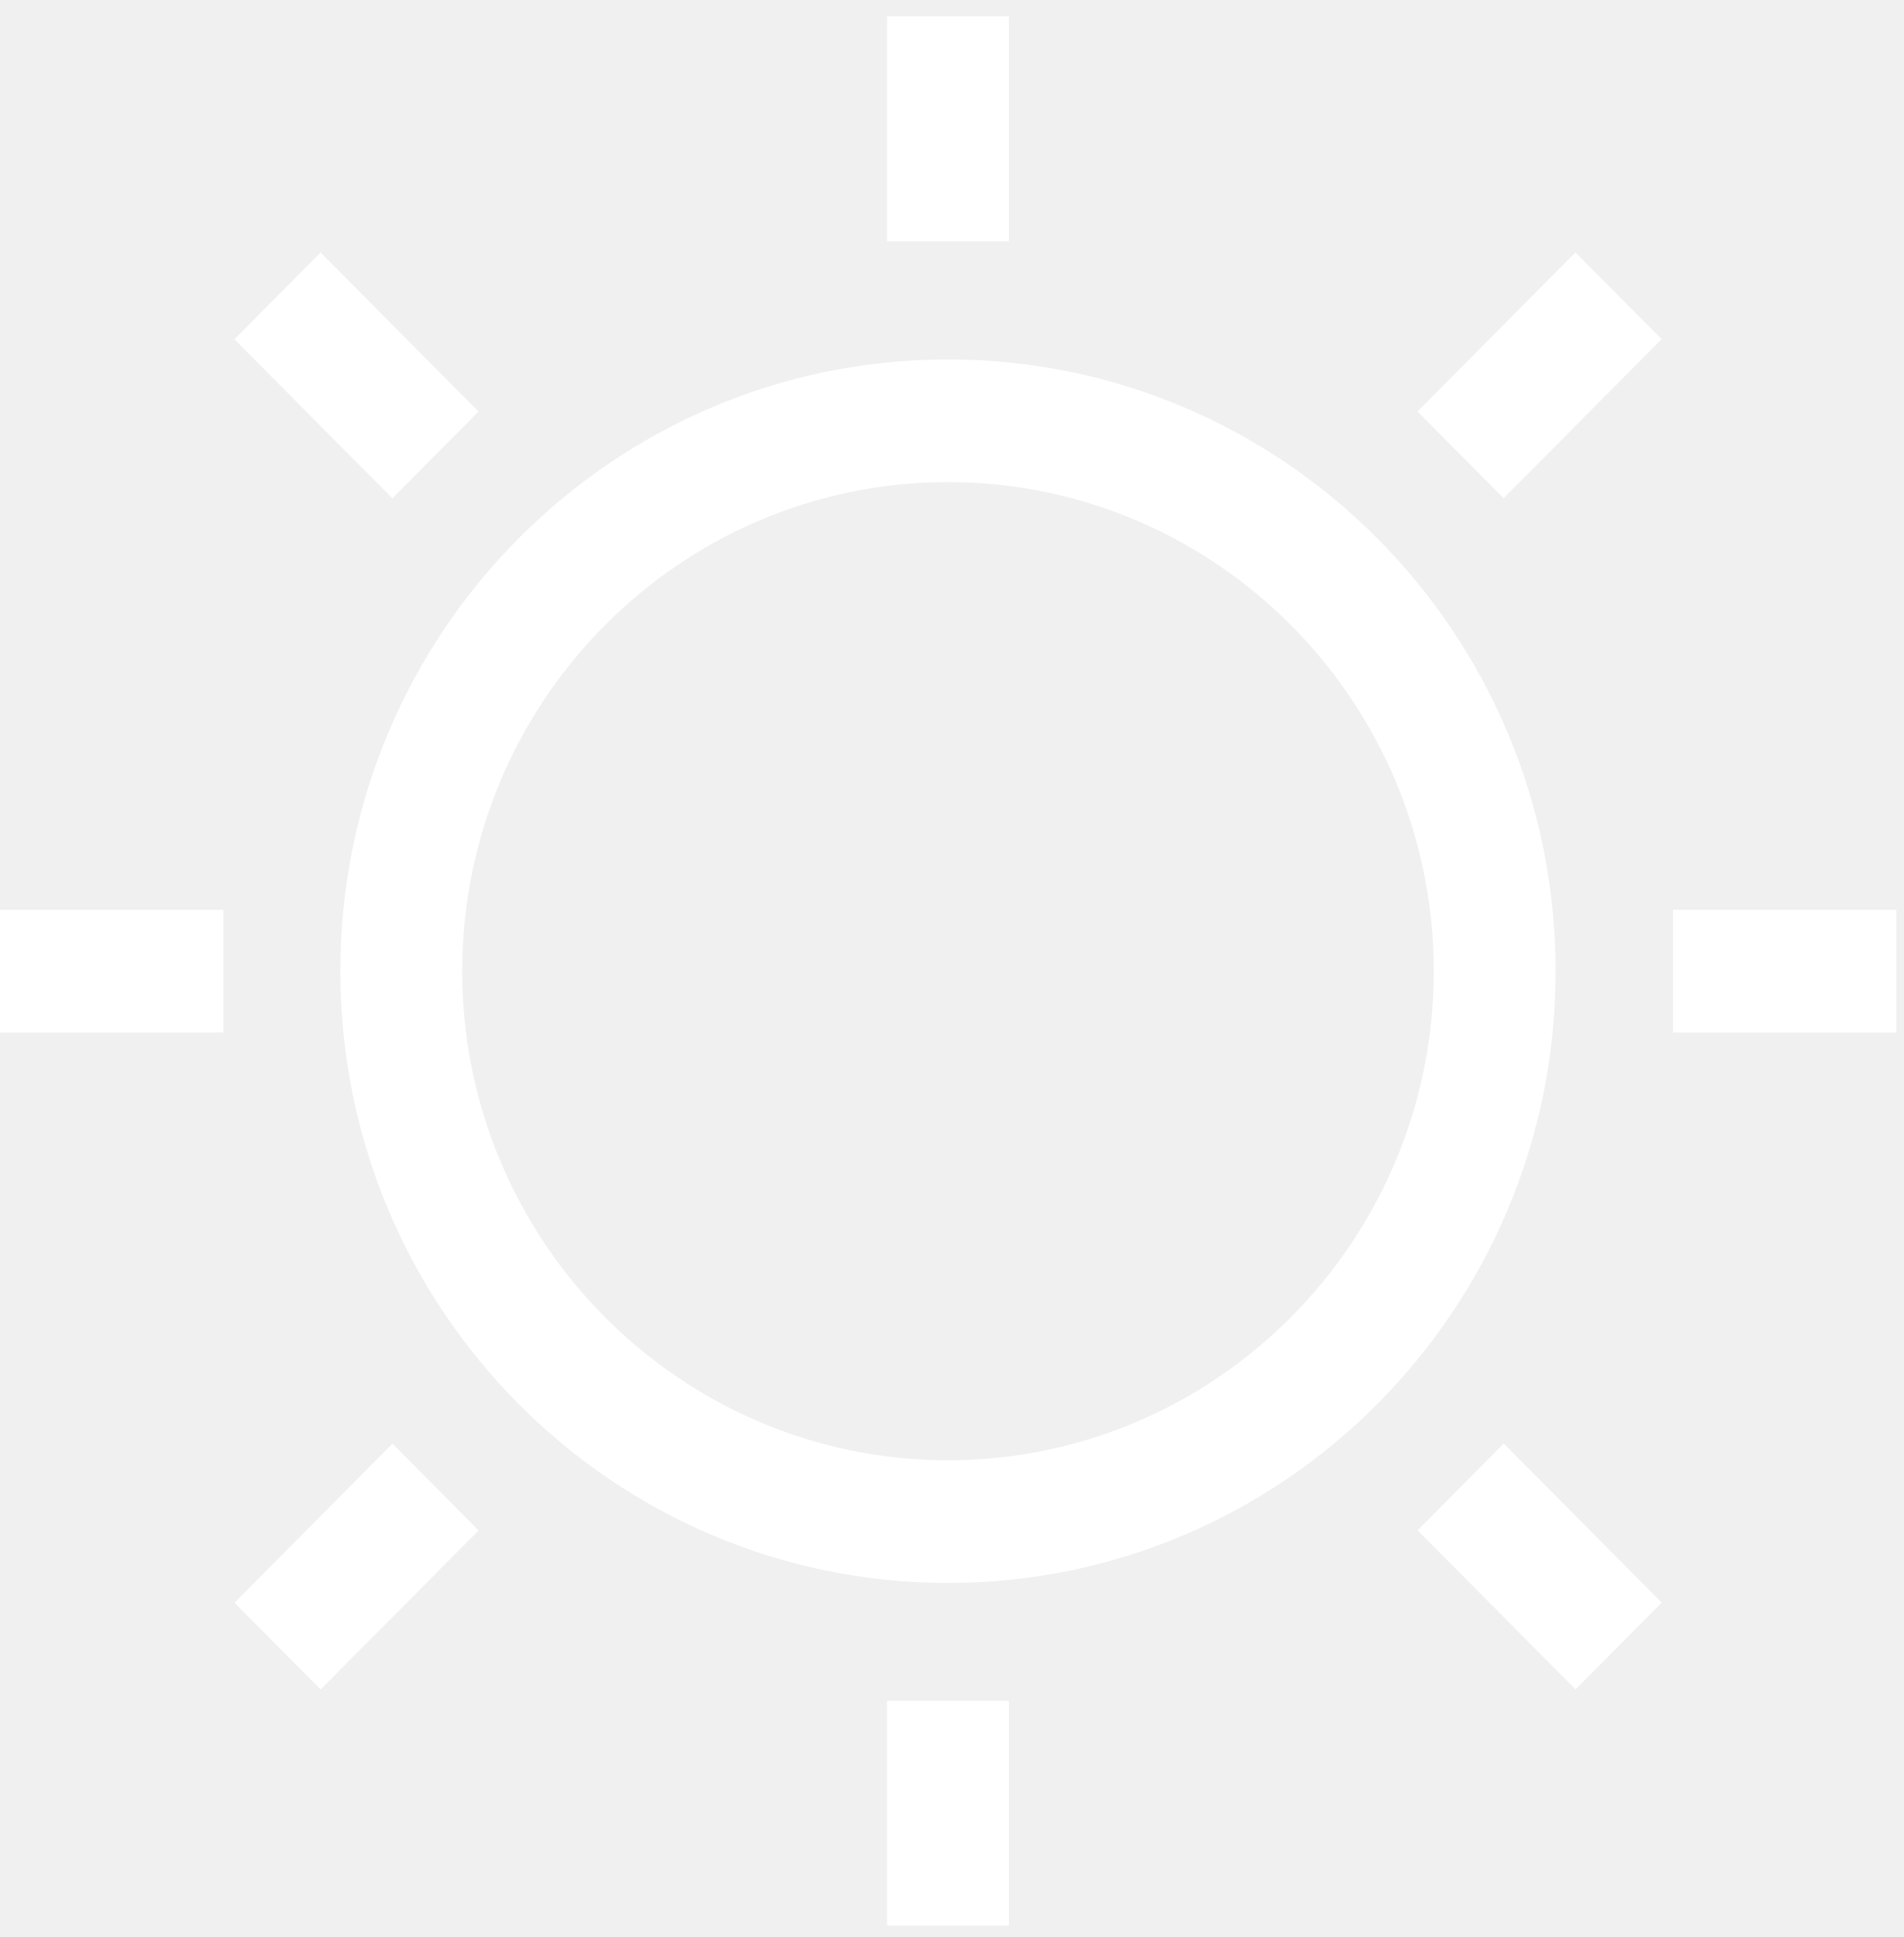
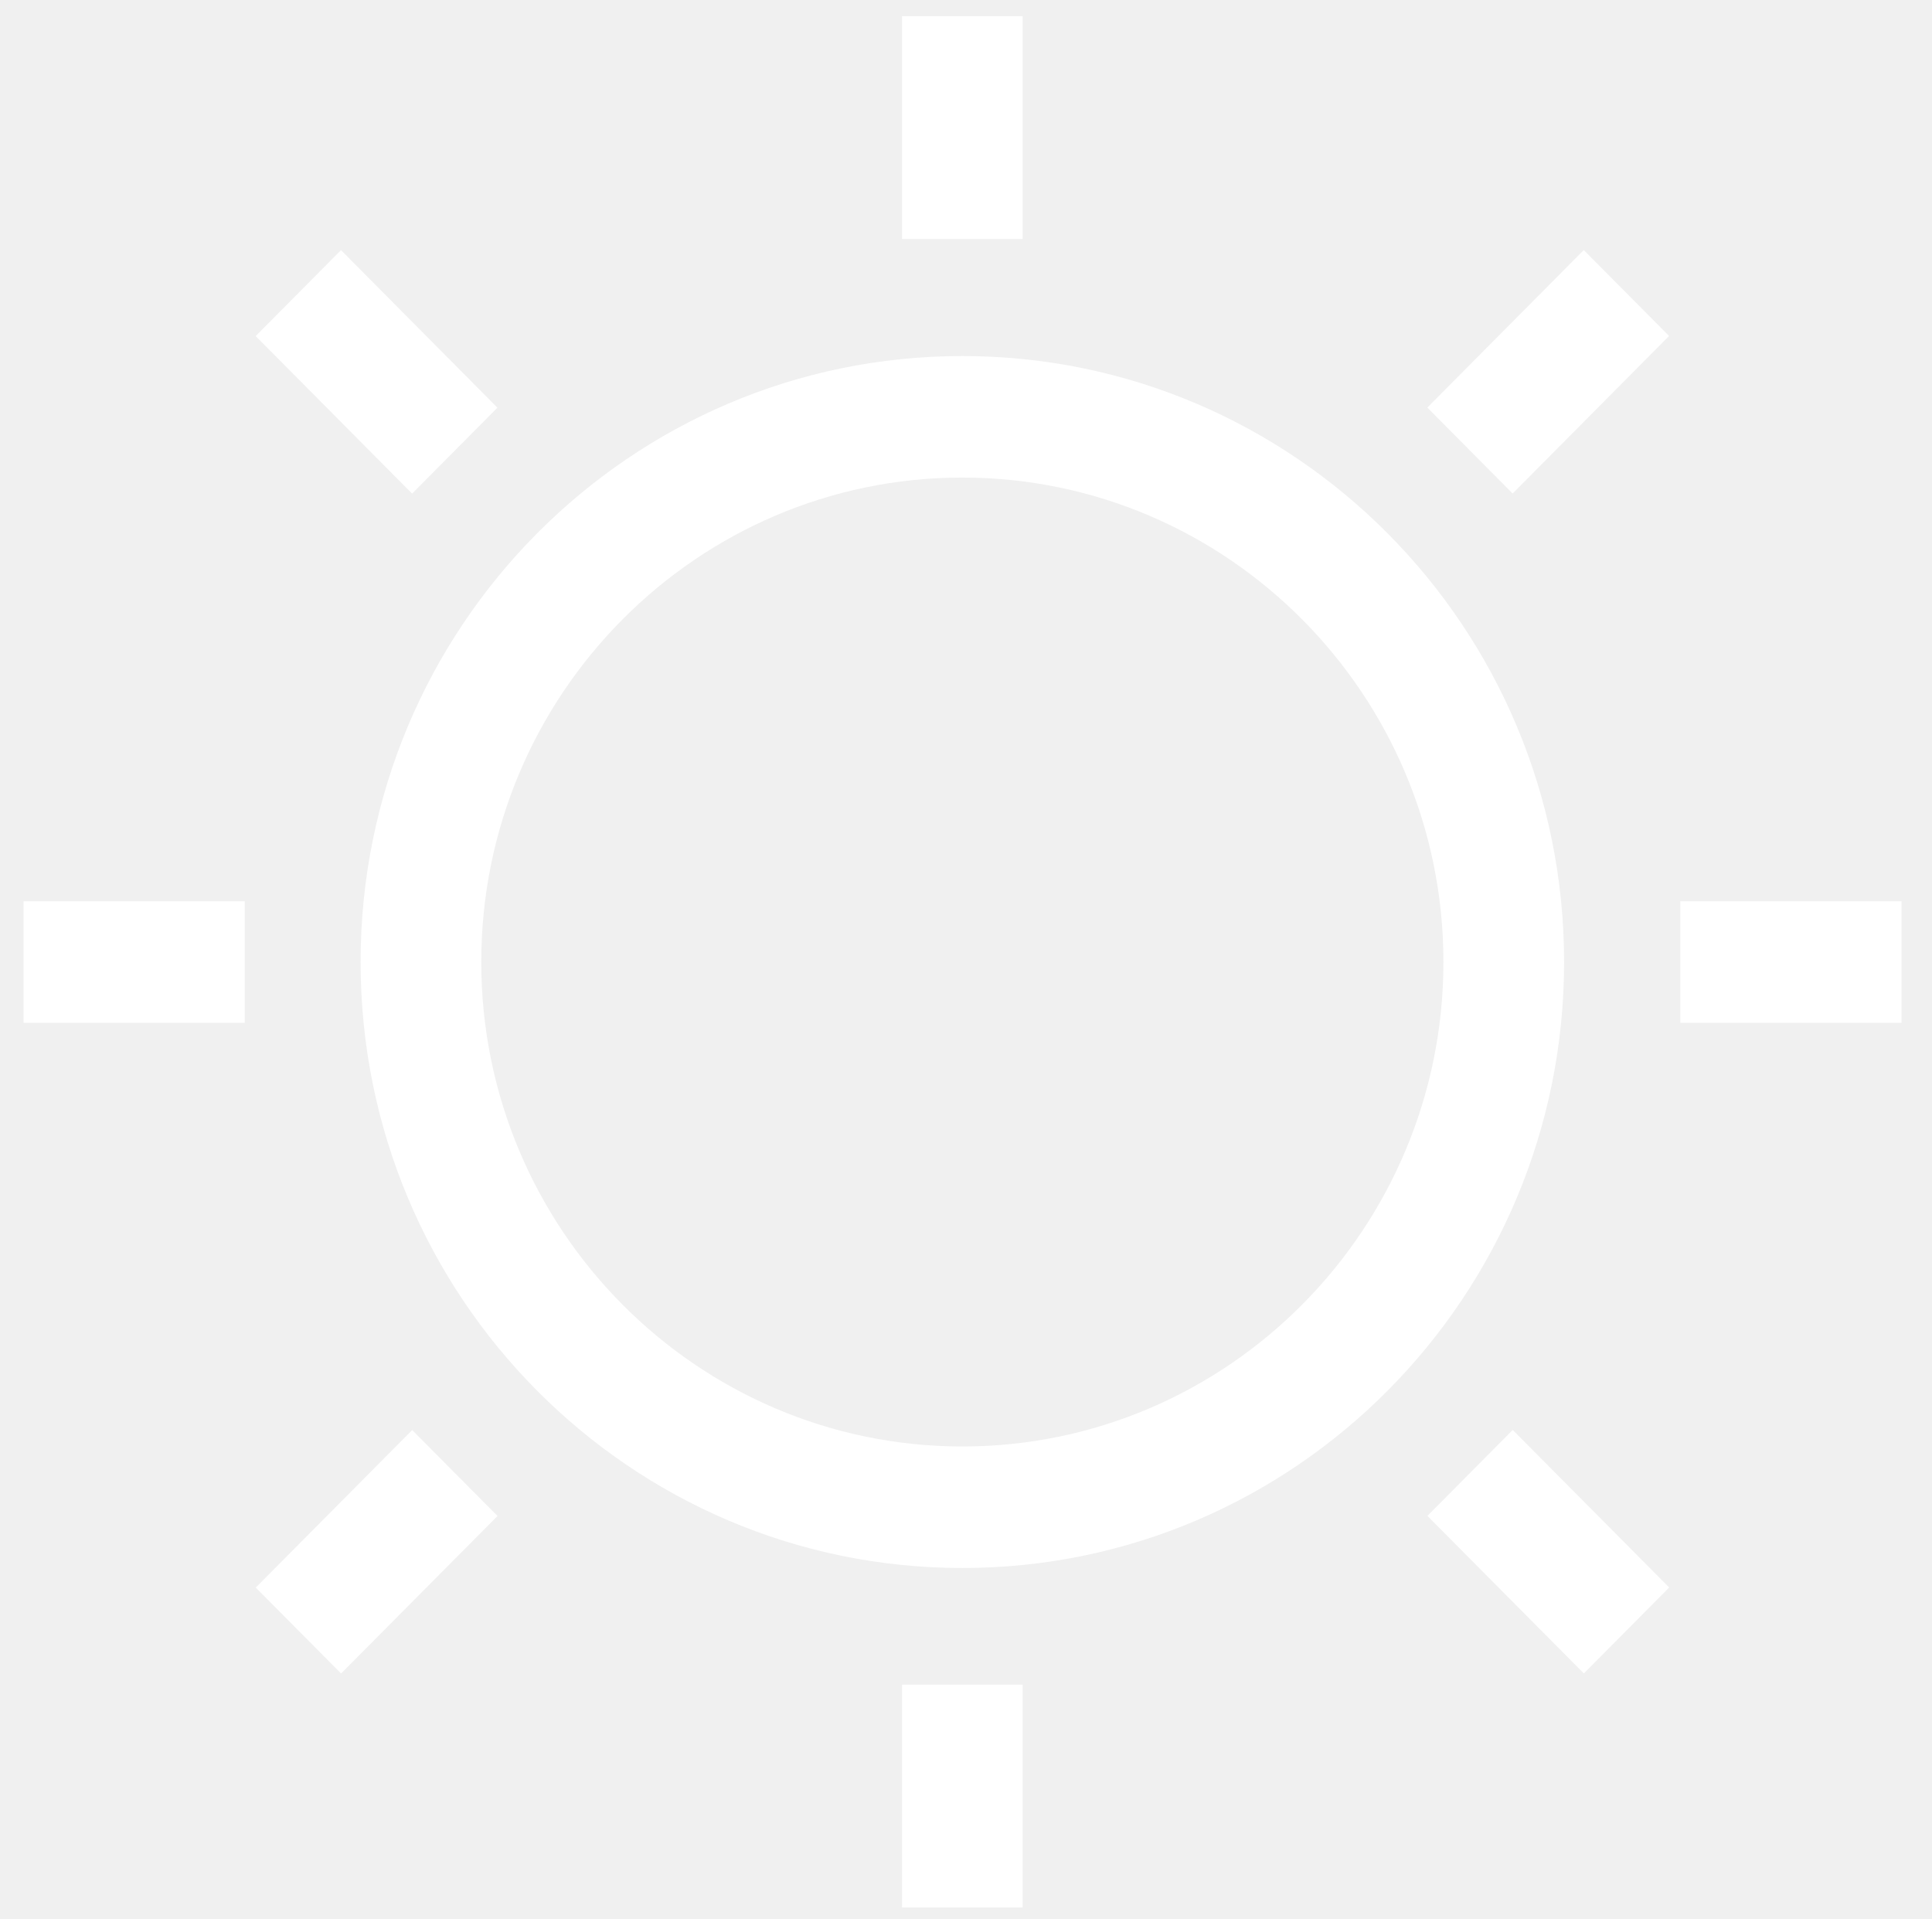
- <svg xmlns="http://www.w3.org/2000/svg" width="56" height="57" viewBox="0 0 56 57" fill="none">
+ <svg xmlns="http://www.w3.org/2000/svg" width="144" height="143" viewBox="0 0 56 57" fill="none">
  <path d="M27.891 14.187C35.766 14.187 42.184 20.637 42.184 28.579C42.184 36.509 35.778 42.971 27.891 42.971C20.016 42.971 13.599 36.521 13.599 28.579C13.599 20.637 20.016 14.187 27.891 14.187ZM27.891 10.577C18.021 10.577 10.014 18.64 10.014 28.579C10.014 38.519 18.021 46.581 27.891 46.581C37.762 46.581 45.769 38.519 45.769 28.579C45.769 18.64 37.762 10.577 27.891 10.577Z" fill="white" />
  <path d="M29.684 0.481H26.099V7.1H29.684V0.481Z" fill="white" />
  <path d="M9.432 7.431L6.897 9.984L11.544 14.664L14.079 12.111L9.432 7.431Z" fill="white" />
  <path d="M6.572 26.774H0V30.384H6.572V26.774Z" fill="white" />
  <path d="M11.547 42.483L6.899 47.163L9.434 49.715L14.082 45.036L11.547 42.483Z" fill="white" />
  <path d="M29.684 50.047H26.099V56.665H29.684V50.047Z" fill="white" />
  <path d="M44.243 42.48L41.708 45.033L46.356 49.713L48.891 47.16L44.243 42.48Z" fill="white" />
  <path d="M55.794 26.774H49.222V30.384H55.794V26.774Z" fill="white" />
  <path d="M46.353 7.429L41.706 12.108L44.24 14.661L48.888 9.981L46.353 7.429Z" fill="white" />
</svg>
